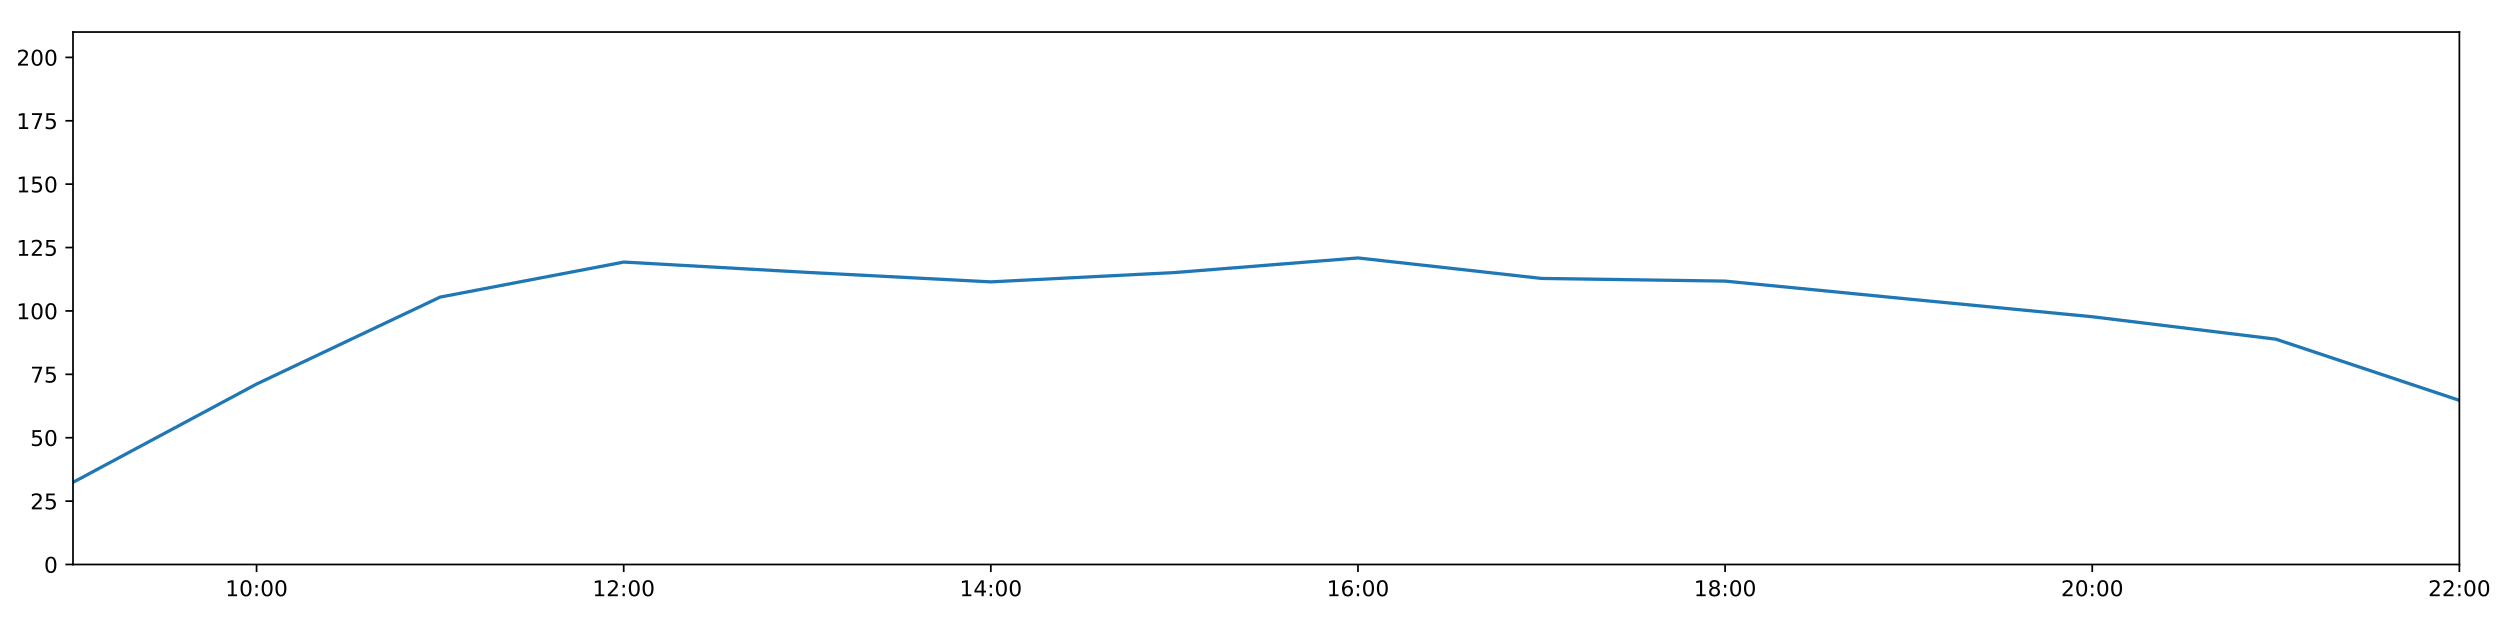
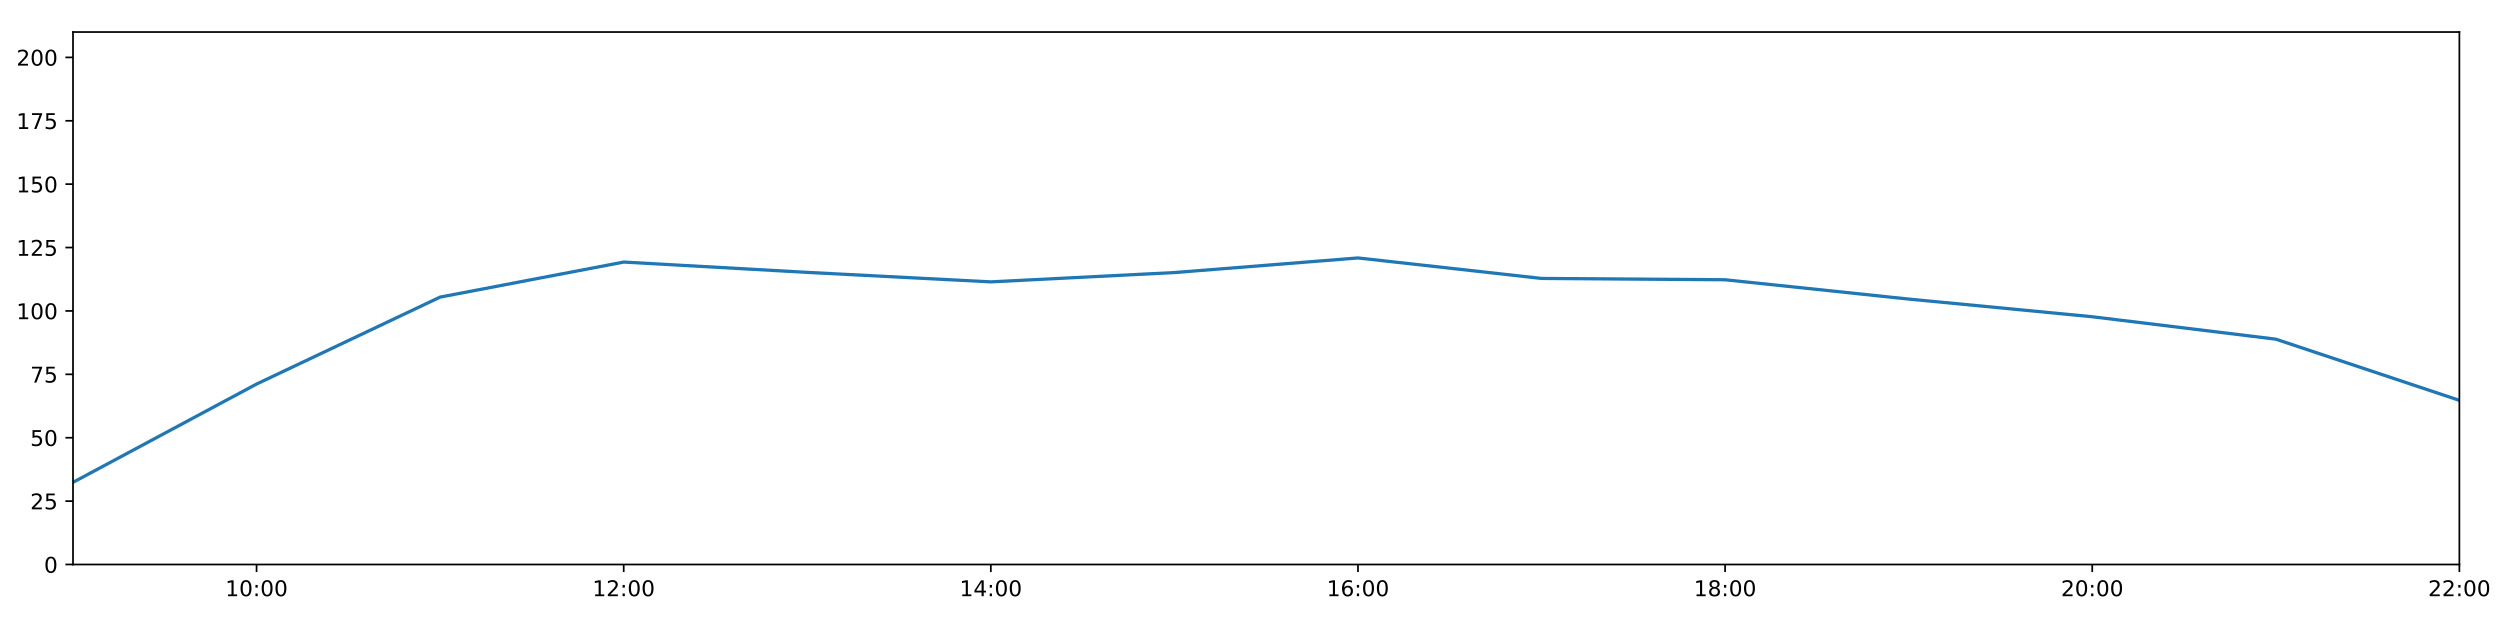
<svg xmlns="http://www.w3.org/2000/svg" xmlns:xlink="http://www.w3.org/1999/xlink" height="288pt" version="1.1" viewBox="0 0 1152 288" width="1152pt">
  <defs>
    <style type="text/css">
*{stroke-linecap:butt;stroke-linejoin:round;}
  </style>
  </defs>
  <g id="figure_1">
    <g id="patch_1">
      <path d="M 0 288  L 1152 288  L 1152 0  L 0 0  z " style="fill:#ffffff;" />
    </g>
    <g id="axes_1">
      <g id="patch_2">
        <path d="M 33.64 260.12  L 1133.28 260.12  L 1133.28 14.76  L 33.64 14.76  z " style="fill:#ffffff;" />
      </g>
      <g id="matplotlib.axis_1">
        <g id="xtick_1">
          <g id="line2d_1">
            <defs>
-               <path d="M 0 0  L 0 3.5  " id="m3b367644c3" style="stroke:#000000;stroke-width:0.8;" />
-             </defs>
-             <g>
-               <use style="stroke:#000000;stroke-width:0.8;" x="118.228" xlink:href="#m3b367644c3" y="260.12" />
+               <path d="M 0 0  L 0 3.5  " id="mc133f00182" style="stroke:#000000;stroke-width:0.8;" />
+             </defs>
+             <g>
+               <use style="stroke:#000000;stroke-width:0.8;" x="118.228" xlink:href="#mc133f00182" y="260.12" />
            </g>
          </g>
          <g id="text_1">
            <defs>
              <path d="M 12.406 8.297  L 28.516 8.297  L 28.516 63.922  L 10.984 60.406  L 10.984 69.391  L 28.422 72.906  L 38.281 72.906  L 38.281 8.297  L 54.391 8.297  L 54.391 0  L 12.406 0  z " id="DejaVuSans-49" />
              <path d="M 31.781 66.406  Q 24.172 66.406 20.328 58.906  Q 16.5 51.422 16.5 36.375  Q 16.5 21.391 20.328 13.891  Q 24.172 6.391 31.781 6.391  Q 39.453 6.391 43.281 13.891  Q 47.125 21.391 47.125 36.375  Q 47.125 51.422 43.281 58.906  Q 39.453 66.406 31.781 66.406  z M 31.781 74.219  Q 44.047 74.219 50.516 64.516  Q 56.984 54.828 56.984 36.375  Q 56.984 17.969 50.516 8.266  Q 44.047 -1.422 31.781 -1.422  Q 19.531 -1.422 13.062 8.266  Q 6.594 17.969 6.594 36.375  Q 6.594 54.828 13.062 64.516  Q 19.531 74.219 31.781 74.219  z " id="DejaVuSans-48" />
              <path d="M 11.719 12.406  L 22.016 12.406  L 22.016 0  L 11.719 0  z M 11.719 51.703  L 22.016 51.703  L 22.016 39.312  L 11.719 39.312  z " id="DejaVuSans-58" />
            </defs>
            <g transform="translate(103.8183 274.7184)scale(0.1 -0.1)">
              <use xlink:href="#DejaVuSans-49" />
              <use x="63.623" xlink:href="#DejaVuSans-48" />
              <use x="127.246" xlink:href="#DejaVuSans-58" />
              <use x="160.938" xlink:href="#DejaVuSans-48" />
              <use x="224.561" xlink:href="#DejaVuSans-48" />
            </g>
          </g>
        </g>
        <g id="xtick_2">
          <g id="line2d_2">
            <g>
-               <use style="stroke:#000000;stroke-width:0.8;" x="287.403" xlink:href="#m3b367644c3" y="260.12" />
+               <use style="stroke:#000000;stroke-width:0.8;" x="287.403" xlink:href="#mc133f00182" y="260.12" />
            </g>
          </g>
          <g id="text_2">
            <defs>
              <path d="M 19.188 8.297  L 53.609 8.297  L 53.609 0  L 7.328 0  L 7.328 8.297  Q 12.938 14.109 22.625 23.891  Q 32.328 33.688 34.812 36.531  Q 39.547 41.844 41.422 45.531  Q 43.312 49.219 43.312 52.781  Q 43.312 58.594 39.234 62.25  Q 35.156 65.922 28.609 65.922  Q 23.969 65.922 18.812 64.312  Q 13.672 62.703 7.812 59.422  L 7.812 69.391  Q 13.766 71.781 18.938 73  Q 24.125 74.219 28.422 74.219  Q 39.75 74.219 46.484 68.547  Q 53.219 62.891 53.219 53.422  Q 53.219 48.922 51.531 44.891  Q 49.859 40.875 45.406 35.406  Q 44.188 33.984 37.641 27.219  Q 31.109 20.453 19.188 8.297  z " id="DejaVuSans-50" />
            </defs>
            <g transform="translate(272.9937 274.7184)scale(0.1 -0.1)">
              <use xlink:href="#DejaVuSans-49" />
              <use x="63.623" xlink:href="#DejaVuSans-50" />
              <use x="127.246" xlink:href="#DejaVuSans-58" />
              <use x="160.938" xlink:href="#DejaVuSans-48" />
              <use x="224.561" xlink:href="#DejaVuSans-48" />
            </g>
          </g>
        </g>
        <g id="xtick_3">
          <g id="line2d_3">
            <g>
-               <use style="stroke:#000000;stroke-width:0.8;" x="456.578" xlink:href="#m3b367644c3" y="260.12" />
+               <use style="stroke:#000000;stroke-width:0.8;" x="456.578" xlink:href="#mc133f00182" y="260.12" />
            </g>
          </g>
          <g id="text_3">
            <defs>
              <path d="M 37.797 64.312  L 12.891 25.391  L 37.797 25.391  z M 35.203 72.906  L 47.609 72.906  L 47.609 25.391  L 58.016 25.391  L 58.016 17.188  L 47.609 17.188  L 47.609 0  L 37.797 0  L 37.797 17.188  L 4.891 17.188  L 4.891 26.703  z " id="DejaVuSans-52" />
            </defs>
            <g transform="translate(442.1691 274.7184)scale(0.1 -0.1)">
              <use xlink:href="#DejaVuSans-49" />
              <use x="63.623" xlink:href="#DejaVuSans-52" />
              <use x="127.246" xlink:href="#DejaVuSans-58" />
              <use x="160.938" xlink:href="#DejaVuSans-48" />
              <use x="224.561" xlink:href="#DejaVuSans-48" />
            </g>
          </g>
        </g>
        <g id="xtick_4">
          <g id="line2d_4">
            <g>
-               <use style="stroke:#000000;stroke-width:0.8;" x="625.754" xlink:href="#m3b367644c3" y="260.12" />
+               <use style="stroke:#000000;stroke-width:0.8;" x="625.754" xlink:href="#mc133f00182" y="260.12" />
            </g>
          </g>
          <g id="text_4">
            <defs>
              <path d="M 33.016 40.375  Q 26.375 40.375 22.484 35.828  Q 18.609 31.297 18.609 23.391  Q 18.609 15.531 22.484 10.953  Q 26.375 6.391 33.016 6.391  Q 39.656 6.391 43.531 10.953  Q 47.406 15.531 47.406 23.391  Q 47.406 31.297 43.531 35.828  Q 39.656 40.375 33.016 40.375  z M 52.594 71.297  L 52.594 62.312  Q 48.875 64.062 45.094 64.984  Q 41.312 65.922 37.594 65.922  Q 27.828 65.922 22.672 59.328  Q 17.531 52.734 16.797 39.406  Q 19.672 43.656 24.016 45.922  Q 28.375 48.188 33.594 48.188  Q 44.578 48.188 50.953 41.516  Q 57.328 34.859 57.328 23.391  Q 57.328 12.156 50.688 5.359  Q 44.047 -1.422 33.016 -1.422  Q 20.359 -1.422 13.672 8.266  Q 6.984 17.969 6.984 36.375  Q 6.984 53.656 15.188 63.938  Q 23.391 74.219 37.203 74.219  Q 40.922 74.219 44.703 73.484  Q 48.484 72.75 52.594 71.297  z " id="DejaVuSans-54" />
            </defs>
            <g transform="translate(611.3445 274.7184)scale(0.1 -0.1)">
              <use xlink:href="#DejaVuSans-49" />
              <use x="63.623" xlink:href="#DejaVuSans-54" />
              <use x="127.246" xlink:href="#DejaVuSans-58" />
              <use x="160.938" xlink:href="#DejaVuSans-48" />
              <use x="224.561" xlink:href="#DejaVuSans-48" />
            </g>
          </g>
        </g>
        <g id="xtick_5">
          <g id="line2d_5">
            <g>
-               <use style="stroke:#000000;stroke-width:0.8;" x="794.929" xlink:href="#m3b367644c3" y="260.12" />
+               <use style="stroke:#000000;stroke-width:0.8;" x="794.929" xlink:href="#mc133f00182" y="260.12" />
            </g>
          </g>
          <g id="text_5">
            <defs>
              <path d="M 31.781 34.625  Q 24.75 34.625 20.719 30.859  Q 16.703 27.094 16.703 20.516  Q 16.703 13.922 20.719 10.156  Q 24.75 6.391 31.781 6.391  Q 38.812 6.391 42.859 10.172  Q 46.922 13.969 46.922 20.516  Q 46.922 27.094 42.891 30.859  Q 38.875 34.625 31.781 34.625  z M 21.922 38.812  Q 15.578 40.375 12.031 44.719  Q 8.5 49.078 8.5 55.328  Q 8.5 64.062 14.719 69.141  Q 20.953 74.219 31.781 74.219  Q 42.672 74.219 48.875 69.141  Q 55.078 64.062 55.078 55.328  Q 55.078 49.078 51.531 44.719  Q 48 40.375 41.703 38.812  Q 48.828 37.156 52.797 32.312  Q 56.781 27.484 56.781 20.516  Q 56.781 9.906 50.312 4.234  Q 43.844 -1.422 31.781 -1.422  Q 19.734 -1.422 13.25 4.234  Q 6.781 9.906 6.781 20.516  Q 6.781 27.484 10.781 32.312  Q 14.797 37.156 21.922 38.812  z M 18.312 54.391  Q 18.312 48.734 21.844 45.562  Q 25.391 42.391 31.781 42.391  Q 38.141 42.391 41.719 45.562  Q 45.312 48.734 45.312 54.391  Q 45.312 60.062 41.719 63.234  Q 38.141 66.406 31.781 66.406  Q 25.391 66.406 21.844 63.234  Q 18.312 60.062 18.312 54.391  z " id="DejaVuSans-56" />
            </defs>
            <g transform="translate(780.5199 274.7184)scale(0.1 -0.1)">
              <use xlink:href="#DejaVuSans-49" />
              <use x="63.623" xlink:href="#DejaVuSans-56" />
              <use x="127.246" xlink:href="#DejaVuSans-58" />
              <use x="160.938" xlink:href="#DejaVuSans-48" />
              <use x="224.561" xlink:href="#DejaVuSans-48" />
            </g>
          </g>
        </g>
        <g id="xtick_6">
          <g id="line2d_6">
            <g>
-               <use style="stroke:#000000;stroke-width:0.8;" x="964.105" xlink:href="#m3b367644c3" y="260.12" />
+               <use style="stroke:#000000;stroke-width:0.8;" x="964.105" xlink:href="#mc133f00182" y="260.12" />
            </g>
          </g>
          <g id="text_6">
            <g transform="translate(949.6952 274.7184)scale(0.1 -0.1)">
              <use xlink:href="#DejaVuSans-50" />
              <use x="63.623" xlink:href="#DejaVuSans-48" />
              <use x="127.246" xlink:href="#DejaVuSans-58" />
              <use x="160.938" xlink:href="#DejaVuSans-48" />
              <use x="224.561" xlink:href="#DejaVuSans-48" />
            </g>
          </g>
        </g>
        <g id="xtick_7">
          <g id="line2d_7">
            <g>
-               <use style="stroke:#000000;stroke-width:0.8;" x="1133.28" xlink:href="#m3b367644c3" y="260.12" />
+               <use style="stroke:#000000;stroke-width:0.8;" x="1133.28" xlink:href="#mc133f00182" y="260.12" />
            </g>
          </g>
          <g id="text_7">
            <g transform="translate(1118.871 274.7184)scale(0.1 -0.1)">
              <use xlink:href="#DejaVuSans-50" />
              <use x="63.623" xlink:href="#DejaVuSans-50" />
              <use x="127.246" xlink:href="#DejaVuSans-58" />
              <use x="160.938" xlink:href="#DejaVuSans-48" />
              <use x="224.561" xlink:href="#DejaVuSans-48" />
            </g>
          </g>
        </g>
      </g>
      <g id="matplotlib.axis_2">
        <g id="ytick_1">
          <g id="line2d_8">
            <defs>
-               <path d="M 0 0  L -3.5 0  " id="md485cb6264" style="stroke:#000000;stroke-width:0.8;" />
-             </defs>
-             <g>
-               <use style="stroke:#000000;stroke-width:0.8;" x="33.64" xlink:href="#md485cb6264" y="260.12" />
+               <path d="M 0 0  L -3.5 0  " id="m3e19f4f27f" style="stroke:#000000;stroke-width:0.8;" />
+             </defs>
+             <g>
+               <use style="stroke:#000000;stroke-width:0.8;" x="33.64" xlink:href="#m3e19f4f27f" y="260.12" />
            </g>
          </g>
          <g id="text_8">
            <g transform="translate(20.2775 263.9192)scale(0.1 -0.1)">
              <use xlink:href="#DejaVuSans-48" />
            </g>
          </g>
        </g>
        <g id="ytick_2">
          <g id="line2d_9">
            <g>
-               <use style="stroke:#000000;stroke-width:0.8;" x="33.64" xlink:href="#md485cb6264" y="230.91" />
+               <use style="stroke:#000000;stroke-width:0.8;" x="33.64" xlink:href="#m3e19f4f27f" y="230.91" />
            </g>
          </g>
          <g id="text_9">
            <defs>
              <path d="M 10.797 72.906  L 49.516 72.906  L 49.516 64.594  L 19.828 64.594  L 19.828 46.734  Q 21.969 47.469 24.109 47.828  Q 26.266 48.188 28.422 48.188  Q 40.625 48.188 47.75 41.5  Q 54.891 34.812 54.891 23.391  Q 54.891 11.625 47.562 5.094  Q 40.234 -1.422 26.906 -1.422  Q 22.312 -1.422 17.547 -0.641  Q 12.797 0.141 7.719 1.703  L 7.719 11.625  Q 12.109 9.234 16.797 8.062  Q 21.484 6.891 26.703 6.891  Q 35.156 6.891 40.078 11.328  Q 45.016 15.766 45.016 23.391  Q 45.016 31 40.078 35.438  Q 35.156 39.891 26.703 39.891  Q 22.75 39.891 18.812 39.016  Q 14.891 38.141 10.797 36.281  z " id="DejaVuSans-53" />
            </defs>
            <g transform="translate(13.915 234.7097)scale(0.1 -0.1)">
              <use xlink:href="#DejaVuSans-50" />
              <use x="63.623" xlink:href="#DejaVuSans-53" />
            </g>
          </g>
        </g>
        <g id="ytick_3">
          <g id="line2d_10">
            <g>
-               <use style="stroke:#000000;stroke-width:0.8;" x="33.64" xlink:href="#md485cb6264" y="201.701" />
+               <use style="stroke:#000000;stroke-width:0.8;" x="33.64" xlink:href="#m3e19f4f27f" y="201.701" />
            </g>
          </g>
          <g id="text_10">
            <g transform="translate(13.915 205.5002)scale(0.1 -0.1)">
              <use xlink:href="#DejaVuSans-53" />
              <use x="63.623" xlink:href="#DejaVuSans-48" />
            </g>
          </g>
        </g>
        <g id="ytick_4">
          <g id="line2d_11">
            <g>
-               <use style="stroke:#000000;stroke-width:0.8;" x="33.64" xlink:href="#md485cb6264" y="172.491" />
+               <use style="stroke:#000000;stroke-width:0.8;" x="33.64" xlink:href="#m3e19f4f27f" y="172.491" />
            </g>
          </g>
          <g id="text_11">
            <defs>
              <path d="M 8.203 72.906  L 55.078 72.906  L 55.078 68.703  L 28.609 0  L 18.312 0  L 43.219 64.594  L 8.203 64.594  z " id="DejaVuSans-55" />
            </defs>
            <g transform="translate(13.915 176.2906)scale(0.1 -0.1)">
              <use xlink:href="#DejaVuSans-55" />
              <use x="63.623" xlink:href="#DejaVuSans-53" />
            </g>
          </g>
        </g>
        <g id="ytick_5">
          <g id="line2d_12">
            <g>
-               <use style="stroke:#000000;stroke-width:0.8;" x="33.64" xlink:href="#md485cb6264" y="143.282" />
+               <use style="stroke:#000000;stroke-width:0.8;" x="33.64" xlink:href="#m3e19f4f27f" y="143.282" />
            </g>
          </g>
          <g id="text_12">
            <g transform="translate(7.5525 147.0811)scale(0.1 -0.1)">
              <use xlink:href="#DejaVuSans-49" />
              <use x="63.623" xlink:href="#DejaVuSans-48" />
              <use x="127.246" xlink:href="#DejaVuSans-48" />
            </g>
          </g>
        </g>
        <g id="ytick_6">
          <g id="line2d_13">
            <g>
-               <use style="stroke:#000000;stroke-width:0.8;" x="33.64" xlink:href="#md485cb6264" y="114.072" />
+               <use style="stroke:#000000;stroke-width:0.8;" x="33.64" xlink:href="#m3e19f4f27f" y="114.072" />
            </g>
          </g>
          <g id="text_13">
            <g transform="translate(7.5525 117.8716)scale(0.1 -0.1)">
              <use xlink:href="#DejaVuSans-49" />
              <use x="63.623" xlink:href="#DejaVuSans-50" />
              <use x="127.246" xlink:href="#DejaVuSans-53" />
            </g>
          </g>
        </g>
        <g id="ytick_7">
          <g id="line2d_14">
            <g>
-               <use style="stroke:#000000;stroke-width:0.8;" x="33.64" xlink:href="#md485cb6264" y="84.863" />
+               <use style="stroke:#000000;stroke-width:0.8;" x="33.64" xlink:href="#m3e19f4f27f" y="84.863" />
            </g>
          </g>
          <g id="text_14">
            <g transform="translate(7.5525 88.66208)scale(0.1 -0.1)">
              <use xlink:href="#DejaVuSans-49" />
              <use x="63.623" xlink:href="#DejaVuSans-53" />
              <use x="127.246" xlink:href="#DejaVuSans-48" />
            </g>
          </g>
        </g>
        <g id="ytick_8">
          <g id="line2d_15">
            <g>
-               <use style="stroke:#000000;stroke-width:0.8;" x="33.64" xlink:href="#md485cb6264" y="55.653" />
+               <use style="stroke:#000000;stroke-width:0.8;" x="33.64" xlink:href="#m3e19f4f27f" y="55.653" />
            </g>
          </g>
          <g id="text_15">
            <g transform="translate(7.5525 59.45255)scale(0.1 -0.1)">
              <use xlink:href="#DejaVuSans-49" />
              <use x="63.623" xlink:href="#DejaVuSans-55" />
              <use x="127.246" xlink:href="#DejaVuSans-53" />
            </g>
          </g>
        </g>
        <g id="ytick_9">
          <g id="line2d_16">
            <g>
-               <use style="stroke:#000000;stroke-width:0.8;" x="33.64" xlink:href="#md485cb6264" y="26.444" />
+               <use style="stroke:#000000;stroke-width:0.8;" x="33.64" xlink:href="#m3e19f4f27f" y="26.444" />
            </g>
          </g>
          <g id="text_16">
            <g transform="translate(7.5525 30.24303)scale(0.1 -0.1)">
              <use xlink:href="#DejaVuSans-50" />
              <use x="63.623" xlink:href="#DejaVuSans-48" />
              <use x="127.246" xlink:href="#DejaVuSans-48" />
            </g>
          </g>
        </g>
      </g>
      <g id="line2d_17">
-         <path clip-path="url(#p7747de1180)" d="M 33.64 222.264  L 118.228 176.964  L 202.815 136.898  L 287.403 120.76  L 371.991 125.514  L 456.578 129.884  L 541.166 125.595  L 625.754 118.863  L 710.342 128.302  L 794.929 129.531  L 879.517 137.812  L 964.105 145.959  L 1048.692 156.286  L 1133.28 184.48  " style="fill:none;stroke:#1f77b4;stroke-linecap:square;stroke-width:1.5;" />
+         <path clip-path="url(#pbf092c035f)" d="M 33.64 222.264  L 118.228 176.964  L 202.815 136.898  L 287.403 120.76  L 371.991 125.514  L 456.578 129.884  L 541.166 125.595  L 625.754 118.863  L 710.342 128.302  L 794.929 128.915  L 879.517 137.812  L 964.105 145.959  L 1048.692 156.286  L 1133.28 184.48  " style="fill:none;stroke:#1f77b4;stroke-linecap:square;stroke-width:1.5;" />
      </g>
      <g id="patch_3">
        <path d="M 33.64 260.12  L 33.64 14.76  " style="fill:none;stroke:#000000;stroke-linecap:square;stroke-linejoin:miter;stroke-width:0.8;" />
      </g>
      <g id="patch_4">
        <path d="M 1133.28 260.12  L 1133.28 14.76  " style="fill:none;stroke:#000000;stroke-linecap:square;stroke-linejoin:miter;stroke-width:0.8;" />
      </g>
      <g id="patch_5">
        <path d="M 33.64 260.12  L 1133.28 260.12  " style="fill:none;stroke:#000000;stroke-linecap:square;stroke-linejoin:miter;stroke-width:0.8;" />
      </g>
      <g id="patch_6">
        <path d="M 33.64 14.76  L 1133.28 14.76  " style="fill:none;stroke:#000000;stroke-linecap:square;stroke-linejoin:miter;stroke-width:0.8;" />
      </g>
    </g>
  </g>
  <defs>
-     <clipPath id="p7747de1180">
+     <clipPath id="pbf092c035f">
      <rect height="245.36" width="1099.64" x="33.64" y="14.76" />
    </clipPath>
  </defs>
</svg>
